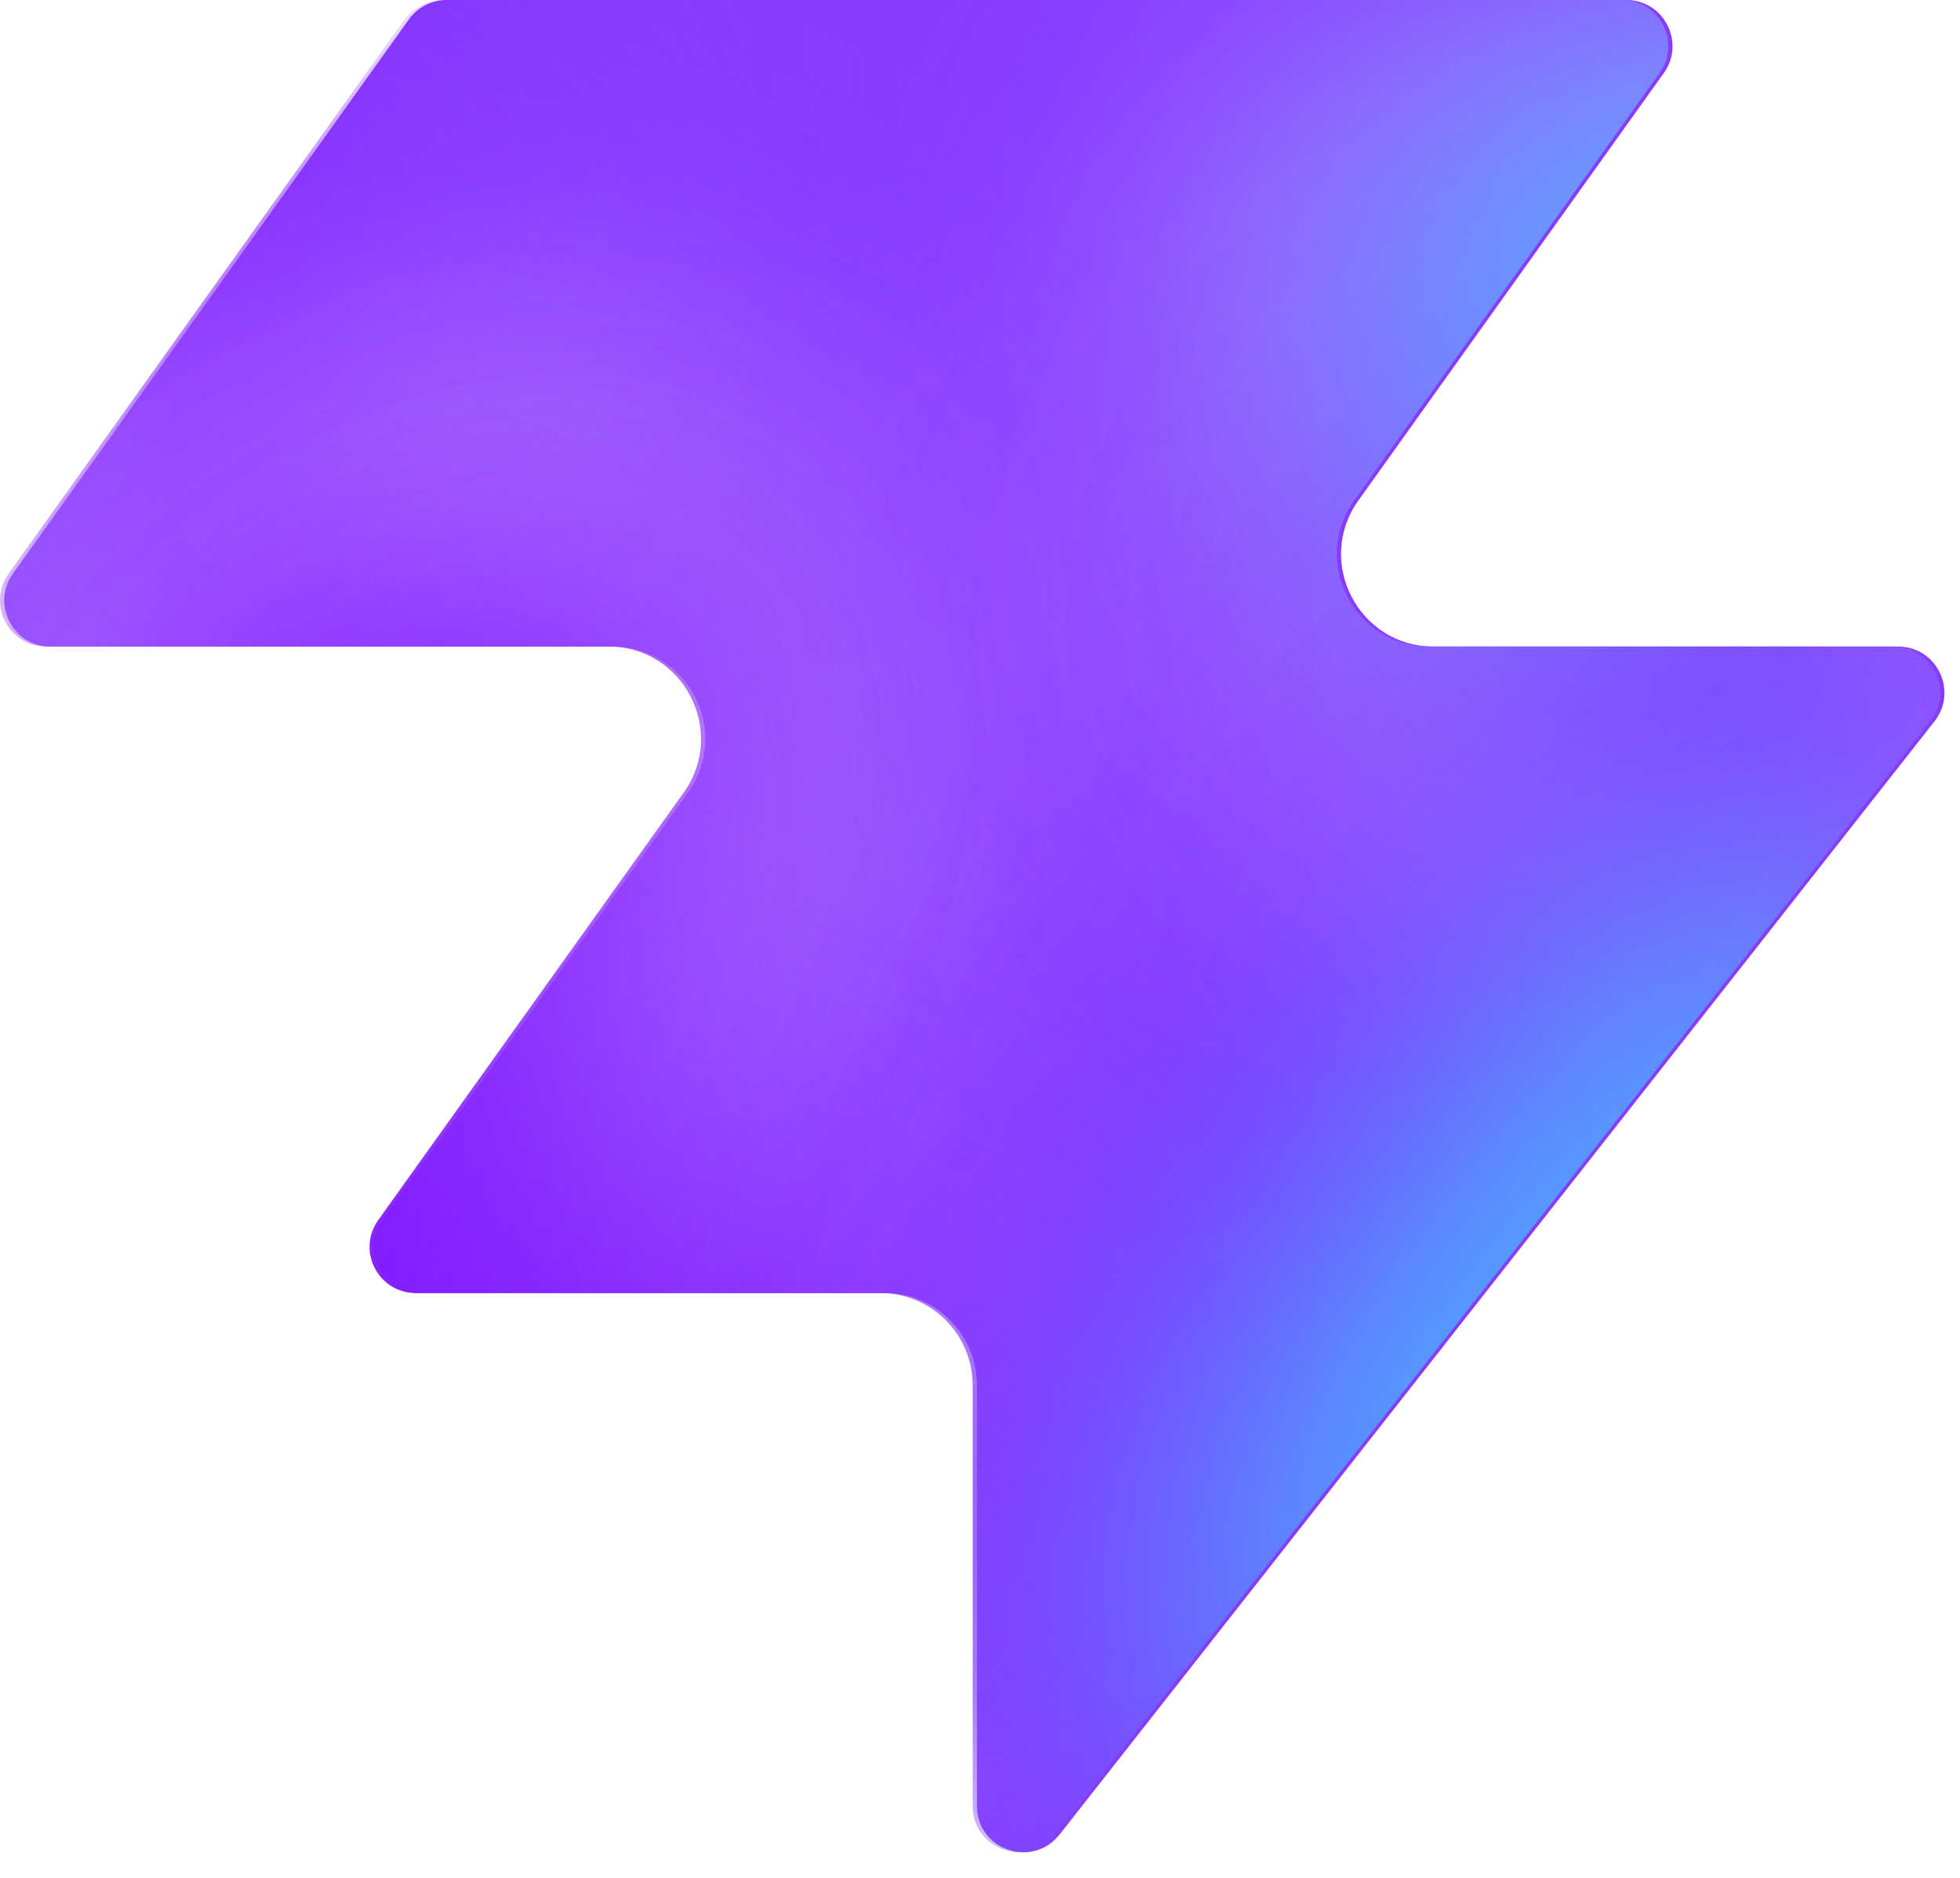
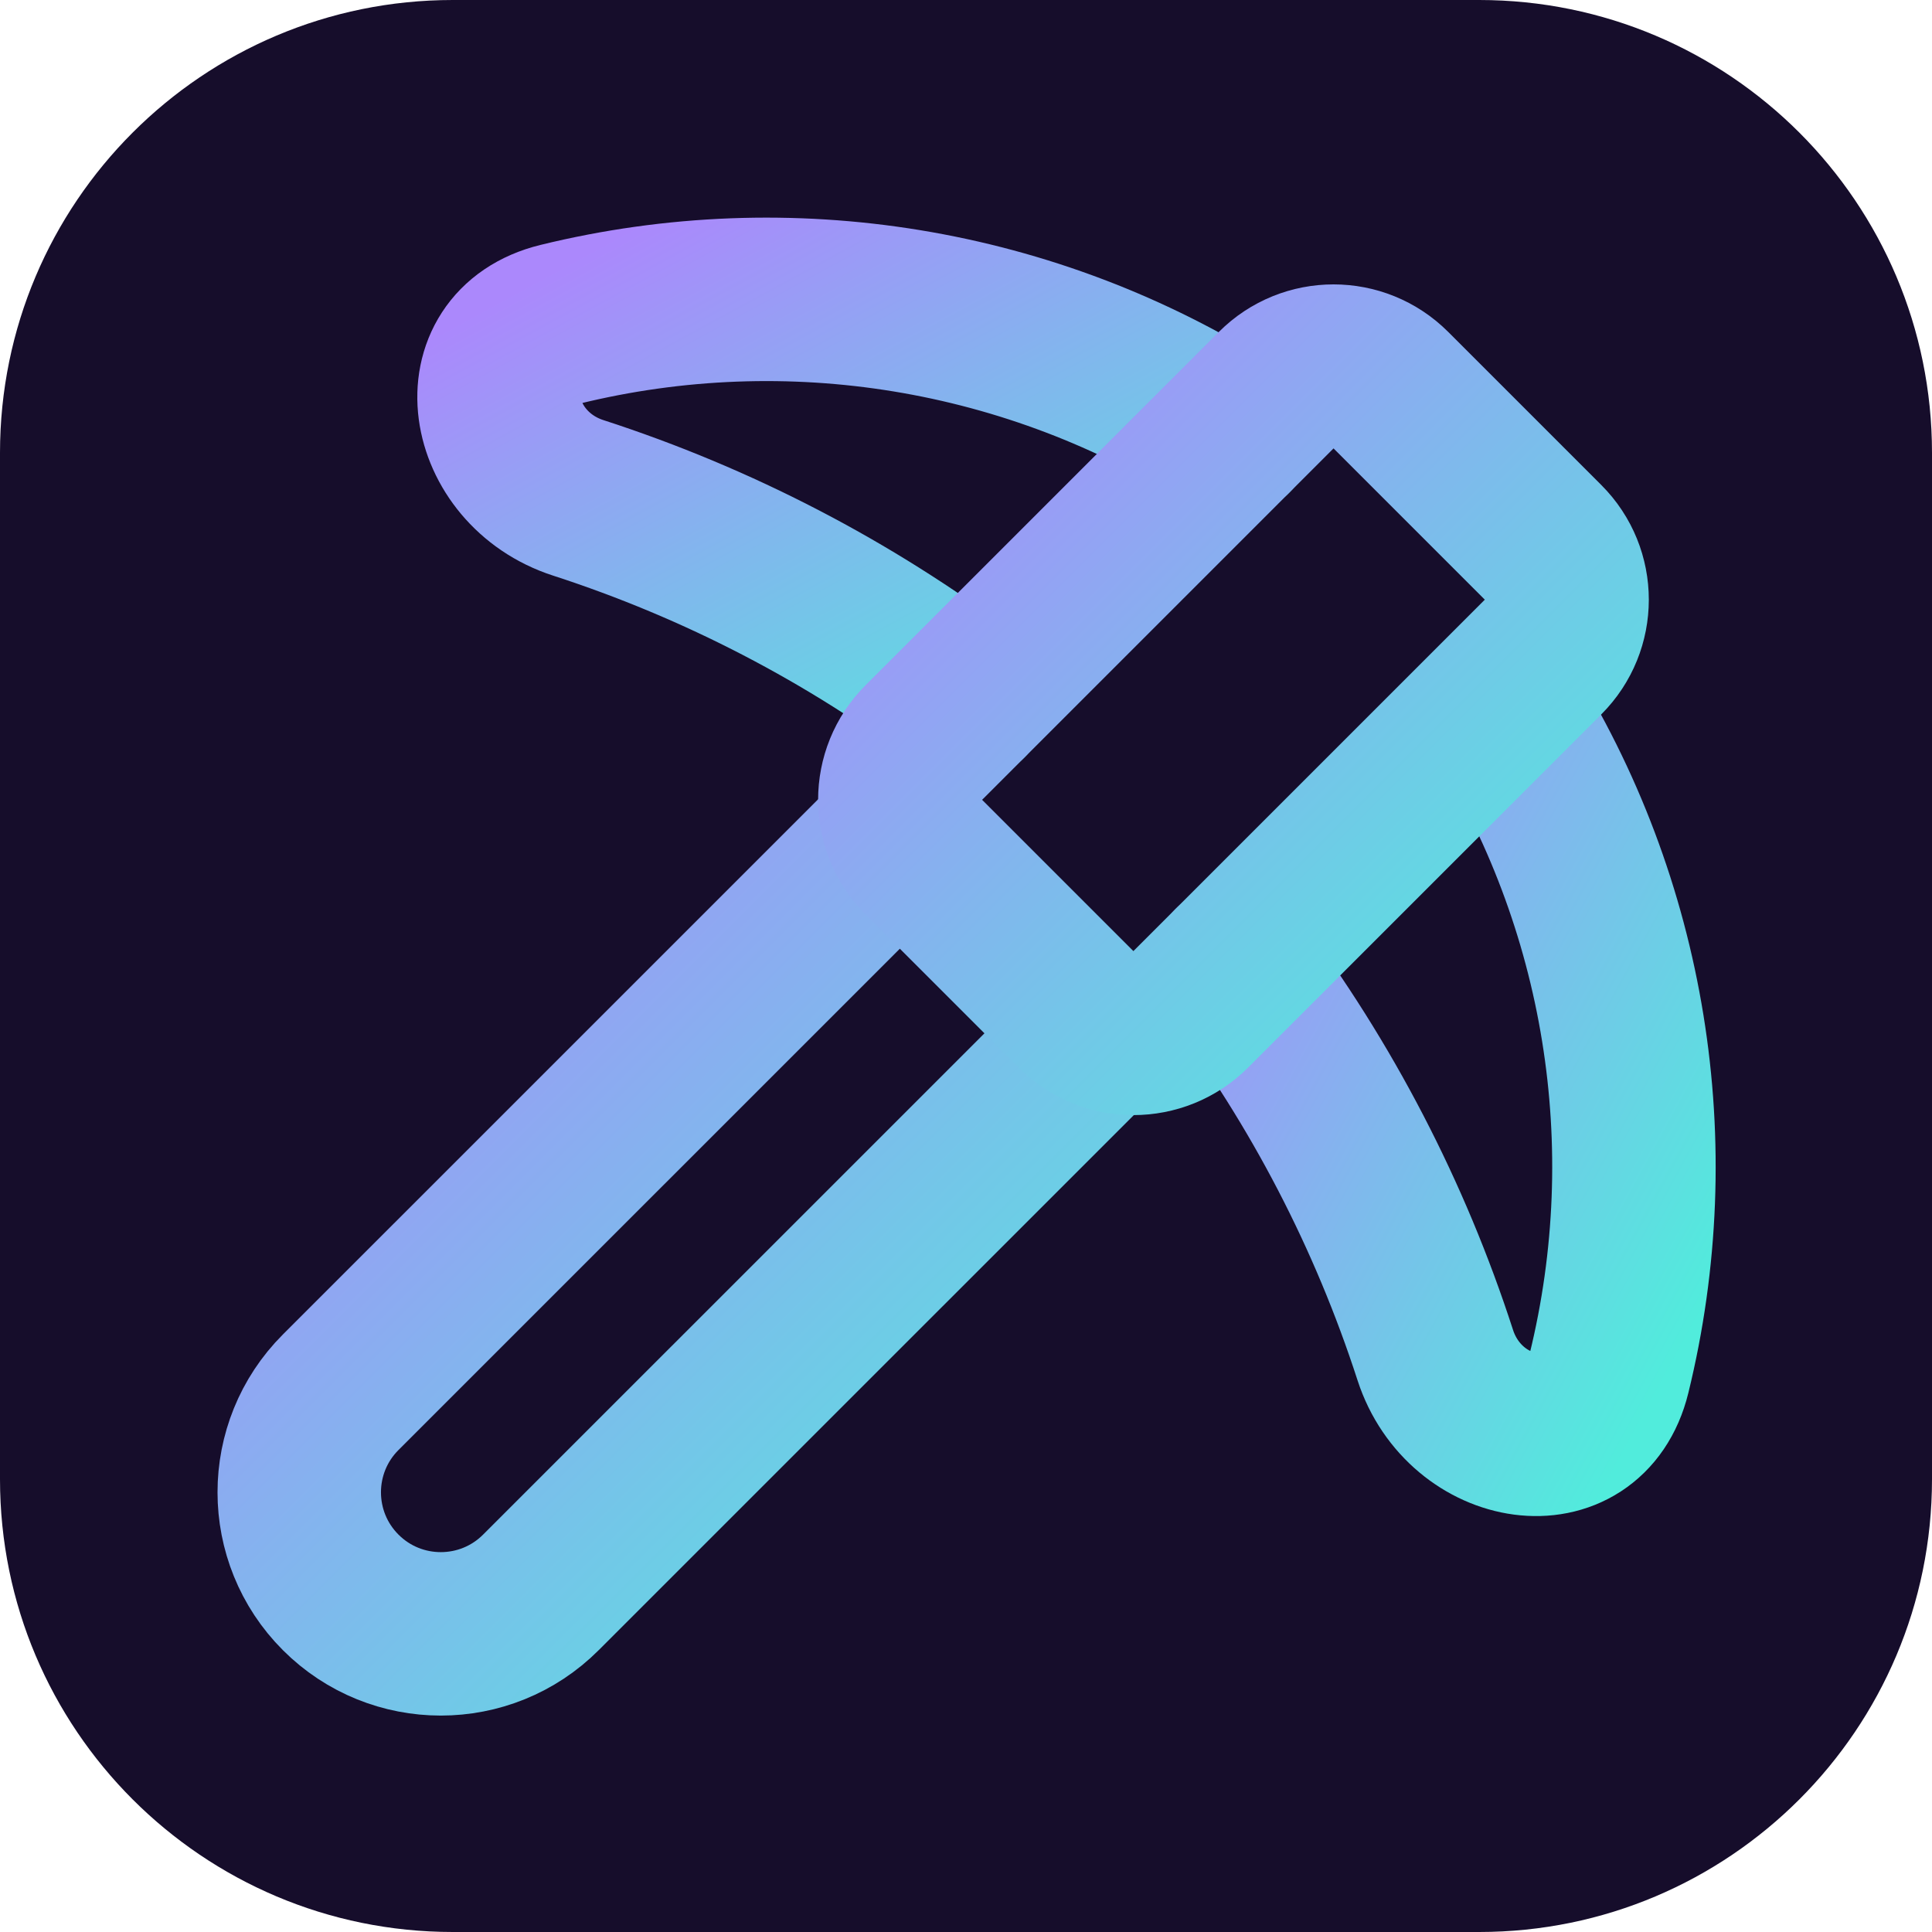
- <svg xmlns="http://www.w3.org/2000/svg" width="48" height="46" fill="none" viewBox="0 0 48 46">
-   <path fill="#863bff" d="M25.946 44.938c-.664.845-2.021.375-2.021-.698V33.937a2.26 2.26 0 0 0-2.262-2.262H10.287c-.92 0-1.456-1.04-.92-1.788l7.48-10.471c1.07-1.497 0-3.578-1.842-3.578H1.237c-.92 0-1.456-1.04-.92-1.788L10.013.474c.214-.297.556-.474.92-.474h28.894c.92 0 1.456 1.04.92 1.788l-7.48 10.471c-1.07 1.498 0 3.579 1.842 3.579h11.377c.943 0 1.473 1.088.89 1.83L25.947 44.94z" style="fill:#863bff;fill:color(display-p3 .525 .23 1);fill-opacity:1" />
-   <mask id="a" width="48" height="46" x="0" y="0" maskUnits="userSpaceOnUse" style="mask-type:alpha">
-     <path fill="#000" d="M25.842 44.938c-.664.844-2.021.375-2.021-.698V33.937a2.26 2.26 0 0 0-2.262-2.262H10.183c-.92 0-1.456-1.04-.92-1.788l7.48-10.471c1.07-1.498 0-3.579-1.842-3.579H1.133c-.92 0-1.456-1.04-.92-1.787L9.91.473c.214-.297.556-.474.92-.474h28.894c.92 0 1.456 1.04.92 1.788l-7.48 10.471c-1.07 1.498 0 3.578 1.842 3.578h11.377c.943 0 1.473 1.088.89 1.832L25.843 44.94z" style="fill:#000;fill-opacity:1" />
-   </mask>
-   <g mask="url(#a)">
-     <g filter="url(#b)">
-       <ellipse cx="5.508" cy="14.704" fill="#ede6ff" rx="5.508" ry="14.704" style="fill:#ede6ff;fill:color(display-p3 .927 .903 1);fill-opacity:1" transform="matrix(.00324 1 1 -.00324 -4.47 31.516)" />
-     </g>
-     <g filter="url(#c)">
-       <ellipse cx="10.399" cy="29.851" fill="#ede6ff" rx="10.399" ry="29.851" style="fill:#ede6ff;fill:color(display-p3 .927 .903 1);fill-opacity:1" transform="matrix(.00324 1 1 -.00324 -39.328 7.883)" />
-     </g>
-     <g filter="url(#d)">
-       <ellipse cx="5.508" cy="30.487" fill="#7e14ff" rx="5.508" ry="30.487" style="fill:#7e14ff;fill:color(display-p3 .492 .077 1);fill-opacity:1" transform="rotate(89.814 -25.913 -14.639)scale(1 -1)" />
-     </g>
-     <g filter="url(#e)">
-       <ellipse cx="5.508" cy="30.599" fill="#7e14ff" rx="5.508" ry="30.599" style="fill:#7e14ff;fill:color(display-p3 .492 .077 1);fill-opacity:1" transform="rotate(89.814 -32.644 -3.334)scale(1 -1)" />
-     </g>
-     <g filter="url(#f)">
-       <ellipse cx="5.508" cy="30.599" fill="#7e14ff" rx="5.508" ry="30.599" style="fill:#7e14ff;fill:color(display-p3 .492 .077 1);fill-opacity:1" transform="matrix(.00324 1 1 -.00324 -34.34 30.47)" />
-     </g>
-     <g filter="url(#g)">
-       <ellipse cx="14.072" cy="22.078" fill="#ede6ff" rx="14.072" ry="22.078" style="fill:#ede6ff;fill:color(display-p3 .927 .903 1);fill-opacity:1" transform="rotate(93.35 24.506 48.493)scale(-1 1)" />
-     </g>
-     <g filter="url(#h)">
-       <ellipse cx="3.47" cy="21.501" fill="#7e14ff" rx="3.47" ry="21.501" style="fill:#7e14ff;fill:color(display-p3 .492 .077 1);fill-opacity:1" transform="rotate(89.009 28.708 47.59)scale(-1 1)" />
-     </g>
-     <g filter="url(#i)">
-       <ellipse cx="3.47" cy="21.501" fill="#7e14ff" rx="3.47" ry="21.501" style="fill:#7e14ff;fill:color(display-p3 .492 .077 1);fill-opacity:1" transform="rotate(89.009 28.708 47.59)scale(-1 1)" />
-     </g>
-     <g filter="url(#j)">
-       <ellipse cx=".387" cy="8.972" fill="#7e14ff" rx="4.407" ry="29.108" style="fill:#7e14ff;fill:color(display-p3 .492 .077 1);fill-opacity:1" transform="rotate(39.51 .387 8.972)" />
-     </g>
-     <g filter="url(#k)">
-       <ellipse cx="47.523" cy="-6.092" fill="#7e14ff" rx="4.407" ry="29.108" style="fill:#7e14ff;fill:color(display-p3 .492 .077 1);fill-opacity:1" transform="rotate(37.892 47.523 -6.092)" />
-     </g>
-     <g filter="url(#l)">
-       <ellipse cx="41.412" cy="6.333" fill="#47bfff" rx="5.971" ry="9.665" style="fill:#47bfff;fill:color(display-p3 .28 .748 1);fill-opacity:1" transform="rotate(37.892 41.412 6.333)" />
-     </g>
-     <g filter="url(#m)">
-       <ellipse cx="-1.879" cy="38.332" fill="#7e14ff" rx="4.407" ry="29.108" style="fill:#7e14ff;fill:color(display-p3 .492 .077 1);fill-opacity:1" transform="rotate(37.892 -1.88 38.332)" />
-     </g>
-     <g filter="url(#n)">
-       <ellipse cx="-1.879" cy="38.332" fill="#7e14ff" rx="4.407" ry="29.108" style="fill:#7e14ff;fill:color(display-p3 .492 .077 1);fill-opacity:1" transform="rotate(37.892 -1.88 38.332)" />
-     </g>
-     <g filter="url(#o)">
-       <ellipse cx="35.651" cy="29.907" fill="#7e14ff" rx="4.407" ry="29.108" style="fill:#7e14ff;fill:color(display-p3 .492 .077 1);fill-opacity:1" transform="rotate(37.892 35.651 29.907)" />
-     </g>
-     <g filter="url(#p)">
-       <ellipse cx="38.418" cy="32.4" fill="#47bfff" rx="5.971" ry="15.297" style="fill:#47bfff;fill:color(display-p3 .28 .748 1);fill-opacity:1" transform="rotate(37.892 38.418 32.4)" />
-     </g>
+ <svg xmlns="http://www.w3.org/2000/svg" viewBox="0 0 64 64" width="64" height="64">
+   <defs>
+     <linearGradient id="cm" x1="0" y1="0" x2="1" y2="1">
+       <stop offset="0" stop-color="hsl(258 95% 76%)" />
+       <stop offset="1" stop-color="hsl(174 80% 62%)" />
+     </linearGradient>
+   </defs>
+   <rect width="64" height="64" rx="15" fill="#160d2b" />
+   <g transform="translate(5.5 5.5) scale(2.21)" fill="none" stroke="url(#cm)" stroke-width="2.45" stroke-linecap="round" stroke-linejoin="round">
+     <path d="m14 13-8.381 8.38a1 1 0 0 1-3.001-3L11 9.999" />
+     <path d="M15.973 4.027A13 13 0 0 0 5.902 2.373c-1.398.342-1.092 2.158.277 2.601a19.9 19.9 0 0 1 5.822 3.024" />
+     <path d="M16.001 11.999a19.9 19.9 0 0 1 3.024 5.824c.444 1.369 2.26 1.676 2.603.278A13 13 0 0 0 20 8.069" />
+     <path d="M18.352 3.352a1.205 1.205 0 0 0-1.704 0l-5.296 5.296a1.205 1.205 0 0 0 0 1.704l2.296 2.296a1.205 1.205 0 0 0 1.704 0l5.296-5.296a1.205 1.205 0 0 0 0-1.704z" />
  </g>
-   <defs>
-     <filter id="b" width="60.045" height="41.654" x="-19.77" y="16.149" color-interpolation-filters="sRGB" filterUnits="userSpaceOnUse">
-       <feFlood flood-opacity="0" result="BackgroundImageFix" />
-       <feBlend in="SourceGraphic" in2="BackgroundImageFix" result="shape" />
-       <feGaussianBlur result="effect1_foregroundBlur_2002_17158" stdDeviation="7.659" />
-     </filter>
-     <filter id="c" width="90.34" height="51.437" x="-54.613" y="-7.533" color-interpolation-filters="sRGB" filterUnits="userSpaceOnUse">
-       <feFlood flood-opacity="0" result="BackgroundImageFix" />
-       <feBlend in="SourceGraphic" in2="BackgroundImageFix" result="shape" />
-       <feGaussianBlur result="effect1_foregroundBlur_2002_17158" stdDeviation="7.659" />
-     </filter>
-     <filter id="d" width="79.355" height="29.4" x="-49.64" y="2.03" color-interpolation-filters="sRGB" filterUnits="userSpaceOnUse">
-       <feFlood flood-opacity="0" result="BackgroundImageFix" />
-       <feBlend in="SourceGraphic" in2="BackgroundImageFix" result="shape" />
-       <feGaussianBlur result="effect1_foregroundBlur_2002_17158" stdDeviation="4.596" />
-     </filter>
-     <filter id="e" width="79.579" height="29.4" x="-45.045" y="20.029" color-interpolation-filters="sRGB" filterUnits="userSpaceOnUse">
-       <feFlood flood-opacity="0" result="BackgroundImageFix" />
-       <feBlend in="SourceGraphic" in2="BackgroundImageFix" result="shape" />
-       <feGaussianBlur result="effect1_foregroundBlur_2002_17158" stdDeviation="4.596" />
-     </filter>
-     <filter id="f" width="79.579" height="29.4" x="-43.513" y="21.178" color-interpolation-filters="sRGB" filterUnits="userSpaceOnUse">
-       <feFlood flood-opacity="0" result="BackgroundImageFix" />
-       <feBlend in="SourceGraphic" in2="BackgroundImageFix" result="shape" />
-       <feGaussianBlur result="effect1_foregroundBlur_2002_17158" stdDeviation="4.596" />
-     </filter>
-     <filter id="g" width="74.749" height="58.852" x="15.756" y="-17.901" color-interpolation-filters="sRGB" filterUnits="userSpaceOnUse">
-       <feFlood flood-opacity="0" result="BackgroundImageFix" />
-       <feBlend in="SourceGraphic" in2="BackgroundImageFix" result="shape" />
-       <feGaussianBlur result="effect1_foregroundBlur_2002_17158" stdDeviation="7.659" />
-     </filter>
-     <filter id="h" width="61.377" height="25.362" x="23.548" y="2.284" color-interpolation-filters="sRGB" filterUnits="userSpaceOnUse">
-       <feFlood flood-opacity="0" result="BackgroundImageFix" />
-       <feBlend in="SourceGraphic" in2="BackgroundImageFix" result="shape" />
-       <feGaussianBlur result="effect1_foregroundBlur_2002_17158" stdDeviation="4.596" />
-     </filter>
-     <filter id="i" width="61.377" height="25.362" x="23.548" y="2.284" color-interpolation-filters="sRGB" filterUnits="userSpaceOnUse">
-       <feFlood flood-opacity="0" result="BackgroundImageFix" />
-       <feBlend in="SourceGraphic" in2="BackgroundImageFix" result="shape" />
-       <feGaussianBlur result="effect1_foregroundBlur_2002_17158" stdDeviation="4.596" />
-     </filter>
-     <filter id="j" width="56.045" height="63.649" x="-27.636" y="-22.853" color-interpolation-filters="sRGB" filterUnits="userSpaceOnUse">
-       <feFlood flood-opacity="0" result="BackgroundImageFix" />
-       <feBlend in="SourceGraphic" in2="BackgroundImageFix" result="shape" />
-       <feGaussianBlur result="effect1_foregroundBlur_2002_17158" stdDeviation="4.596" />
-     </filter>
-     <filter id="k" width="54.814" height="64.646" x="20.116" y="-38.415" color-interpolation-filters="sRGB" filterUnits="userSpaceOnUse">
-       <feFlood flood-opacity="0" result="BackgroundImageFix" />
-       <feBlend in="SourceGraphic" in2="BackgroundImageFix" result="shape" />
-       <feGaussianBlur result="effect1_foregroundBlur_2002_17158" stdDeviation="4.596" />
-     </filter>
-     <filter id="l" width="33.541" height="35.313" x="24.641" y="-11.323" color-interpolation-filters="sRGB" filterUnits="userSpaceOnUse">
-       <feFlood flood-opacity="0" result="BackgroundImageFix" />
-       <feBlend in="SourceGraphic" in2="BackgroundImageFix" result="shape" />
-       <feGaussianBlur result="effect1_foregroundBlur_2002_17158" stdDeviation="4.596" />
-     </filter>
-     <filter id="m" width="54.814" height="64.646" x="-29.286" y="6.009" color-interpolation-filters="sRGB" filterUnits="userSpaceOnUse">
-       <feFlood flood-opacity="0" result="BackgroundImageFix" />
-       <feBlend in="SourceGraphic" in2="BackgroundImageFix" result="shape" />
-       <feGaussianBlur result="effect1_foregroundBlur_2002_17158" stdDeviation="4.596" />
-     </filter>
-     <filter id="n" width="54.814" height="64.646" x="-29.286" y="6.009" color-interpolation-filters="sRGB" filterUnits="userSpaceOnUse">
-       <feFlood flood-opacity="0" result="BackgroundImageFix" />
-       <feBlend in="SourceGraphic" in2="BackgroundImageFix" result="shape" />
-       <feGaussianBlur result="effect1_foregroundBlur_2002_17158" stdDeviation="4.596" />
-     </filter>
-     <filter id="o" width="54.814" height="64.646" x="8.244" y="-2.416" color-interpolation-filters="sRGB" filterUnits="userSpaceOnUse">
-       <feFlood flood-opacity="0" result="BackgroundImageFix" />
-       <feBlend in="SourceGraphic" in2="BackgroundImageFix" result="shape" />
-       <feGaussianBlur result="effect1_foregroundBlur_2002_17158" stdDeviation="4.596" />
-     </filter>
-     <filter id="p" width="39.409" height="43.623" x="18.713" y="10.588" color-interpolation-filters="sRGB" filterUnits="userSpaceOnUse">
-       <feFlood flood-opacity="0" result="BackgroundImageFix" />
-       <feBlend in="SourceGraphic" in2="BackgroundImageFix" result="shape" />
-       <feGaussianBlur result="effect1_foregroundBlur_2002_17158" stdDeviation="4.596" />
-     </filter>
-   </defs>
</svg>
